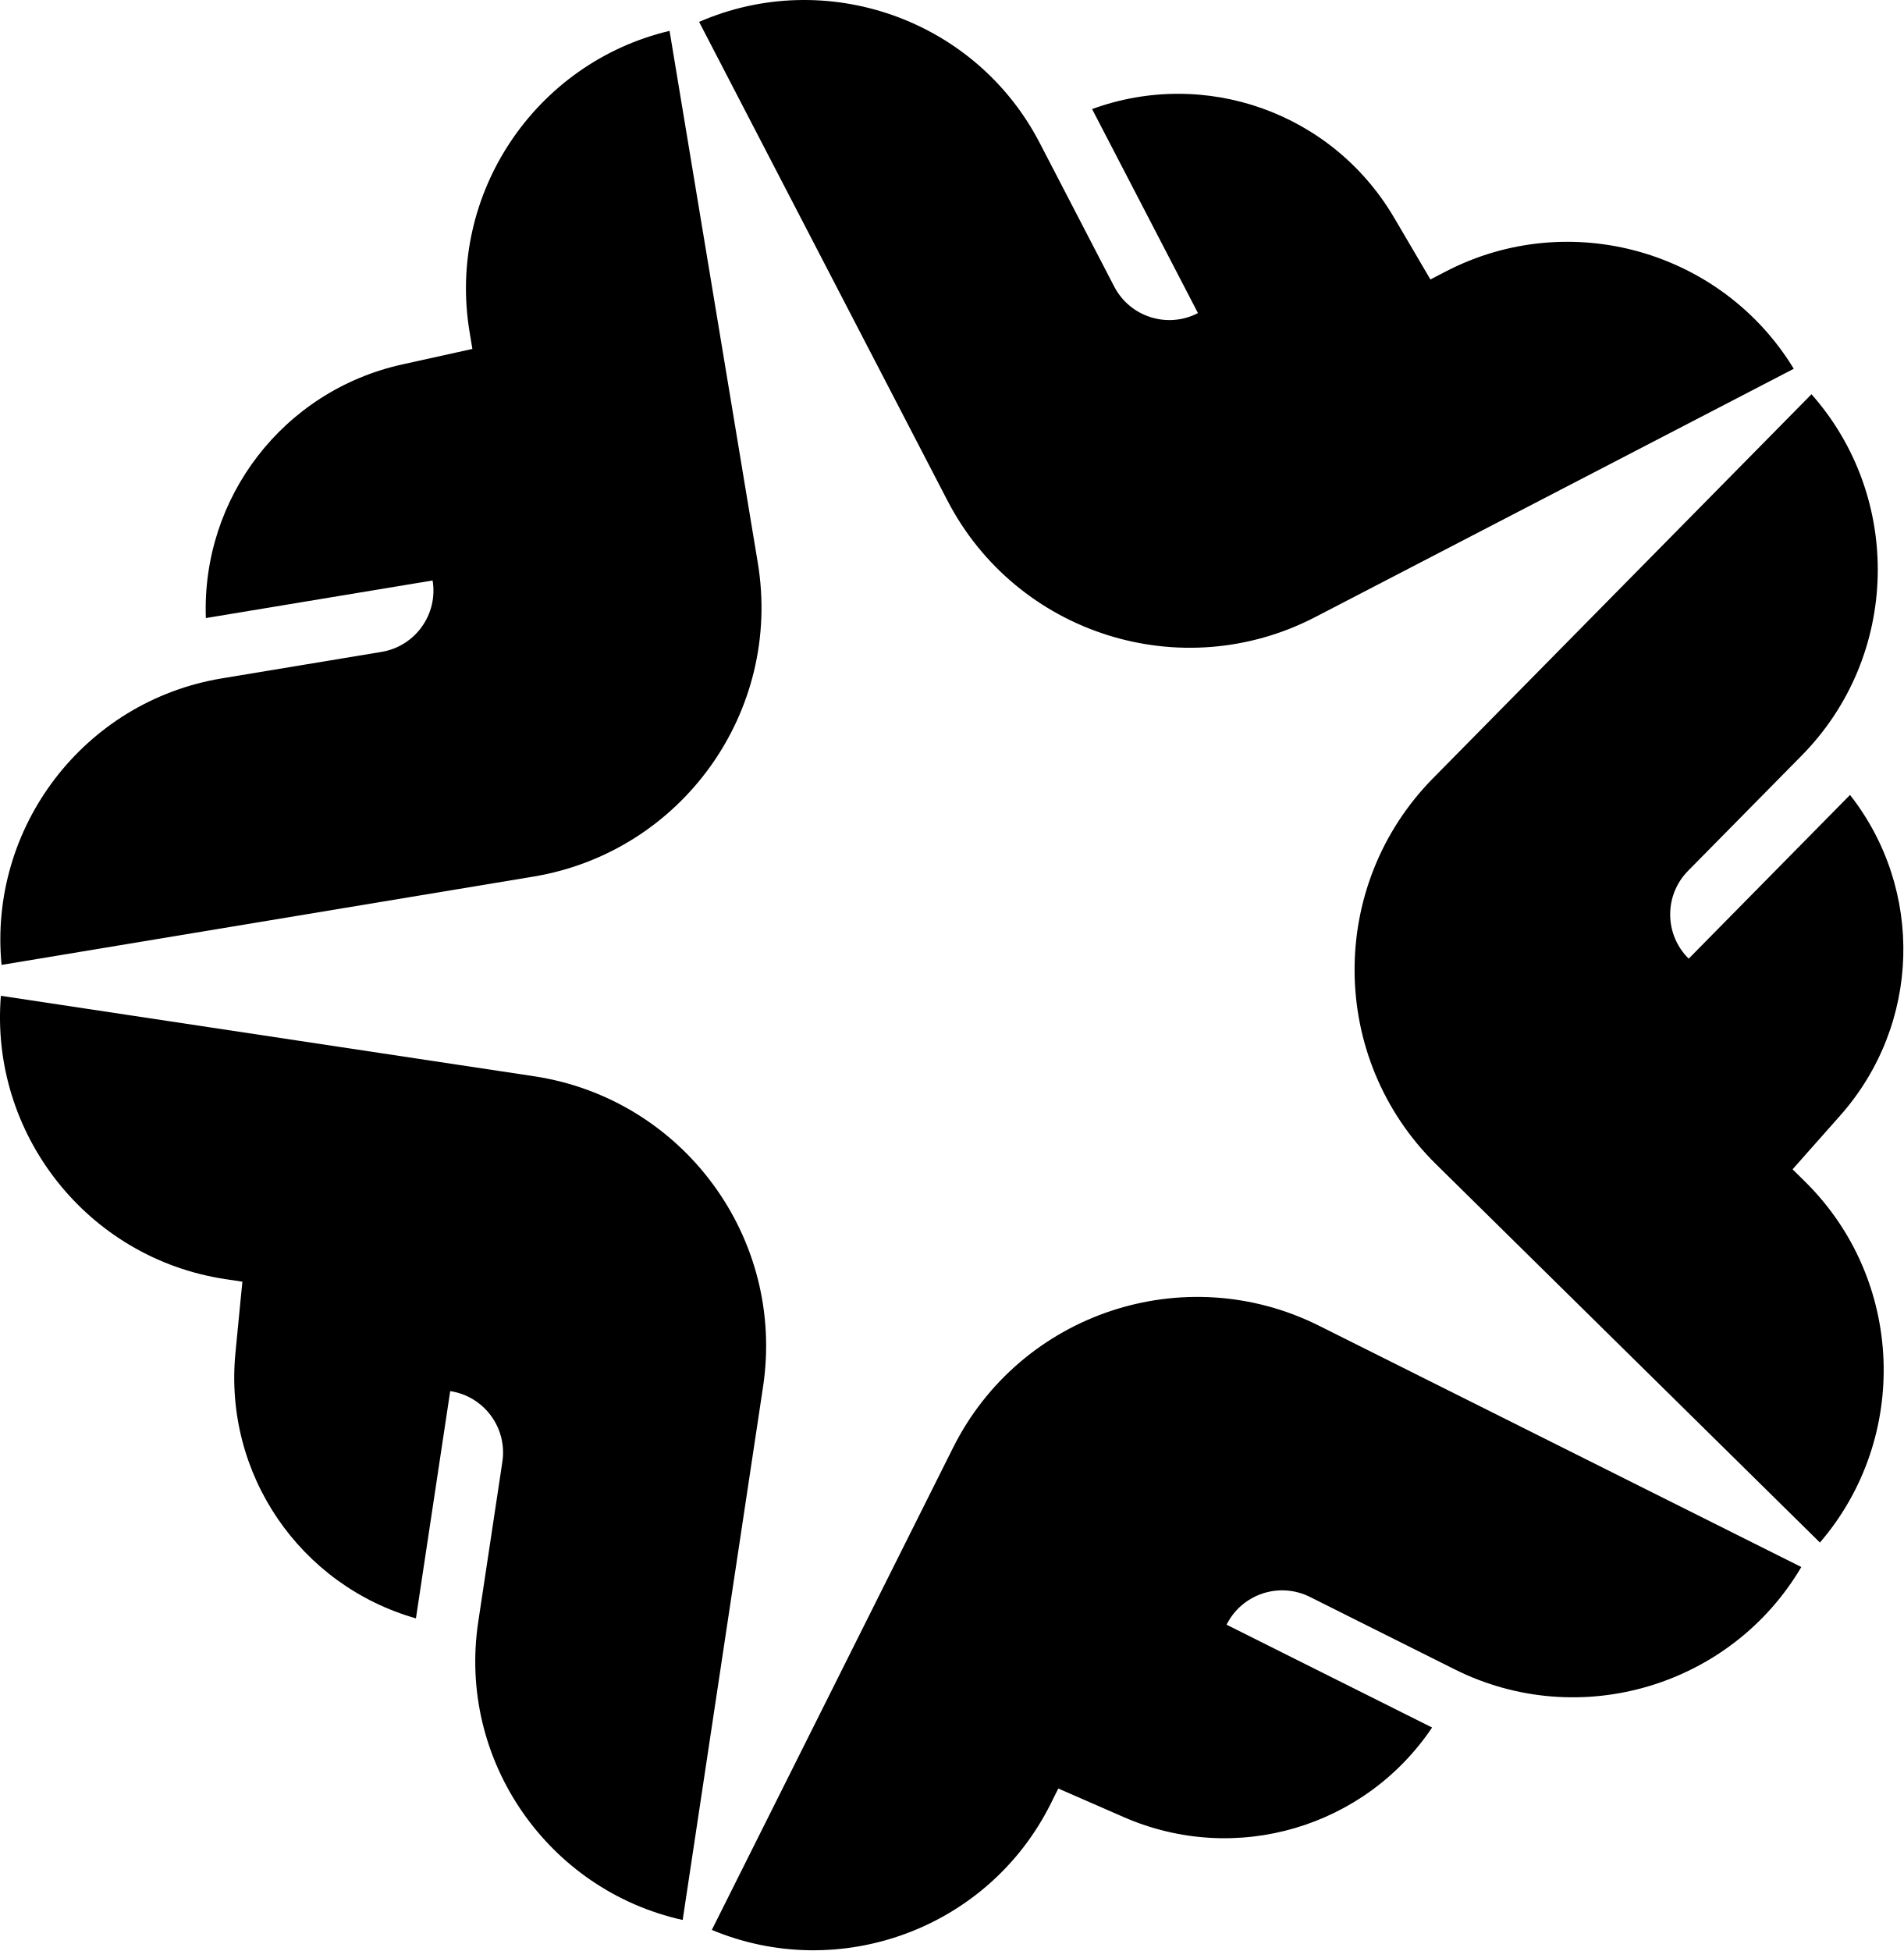
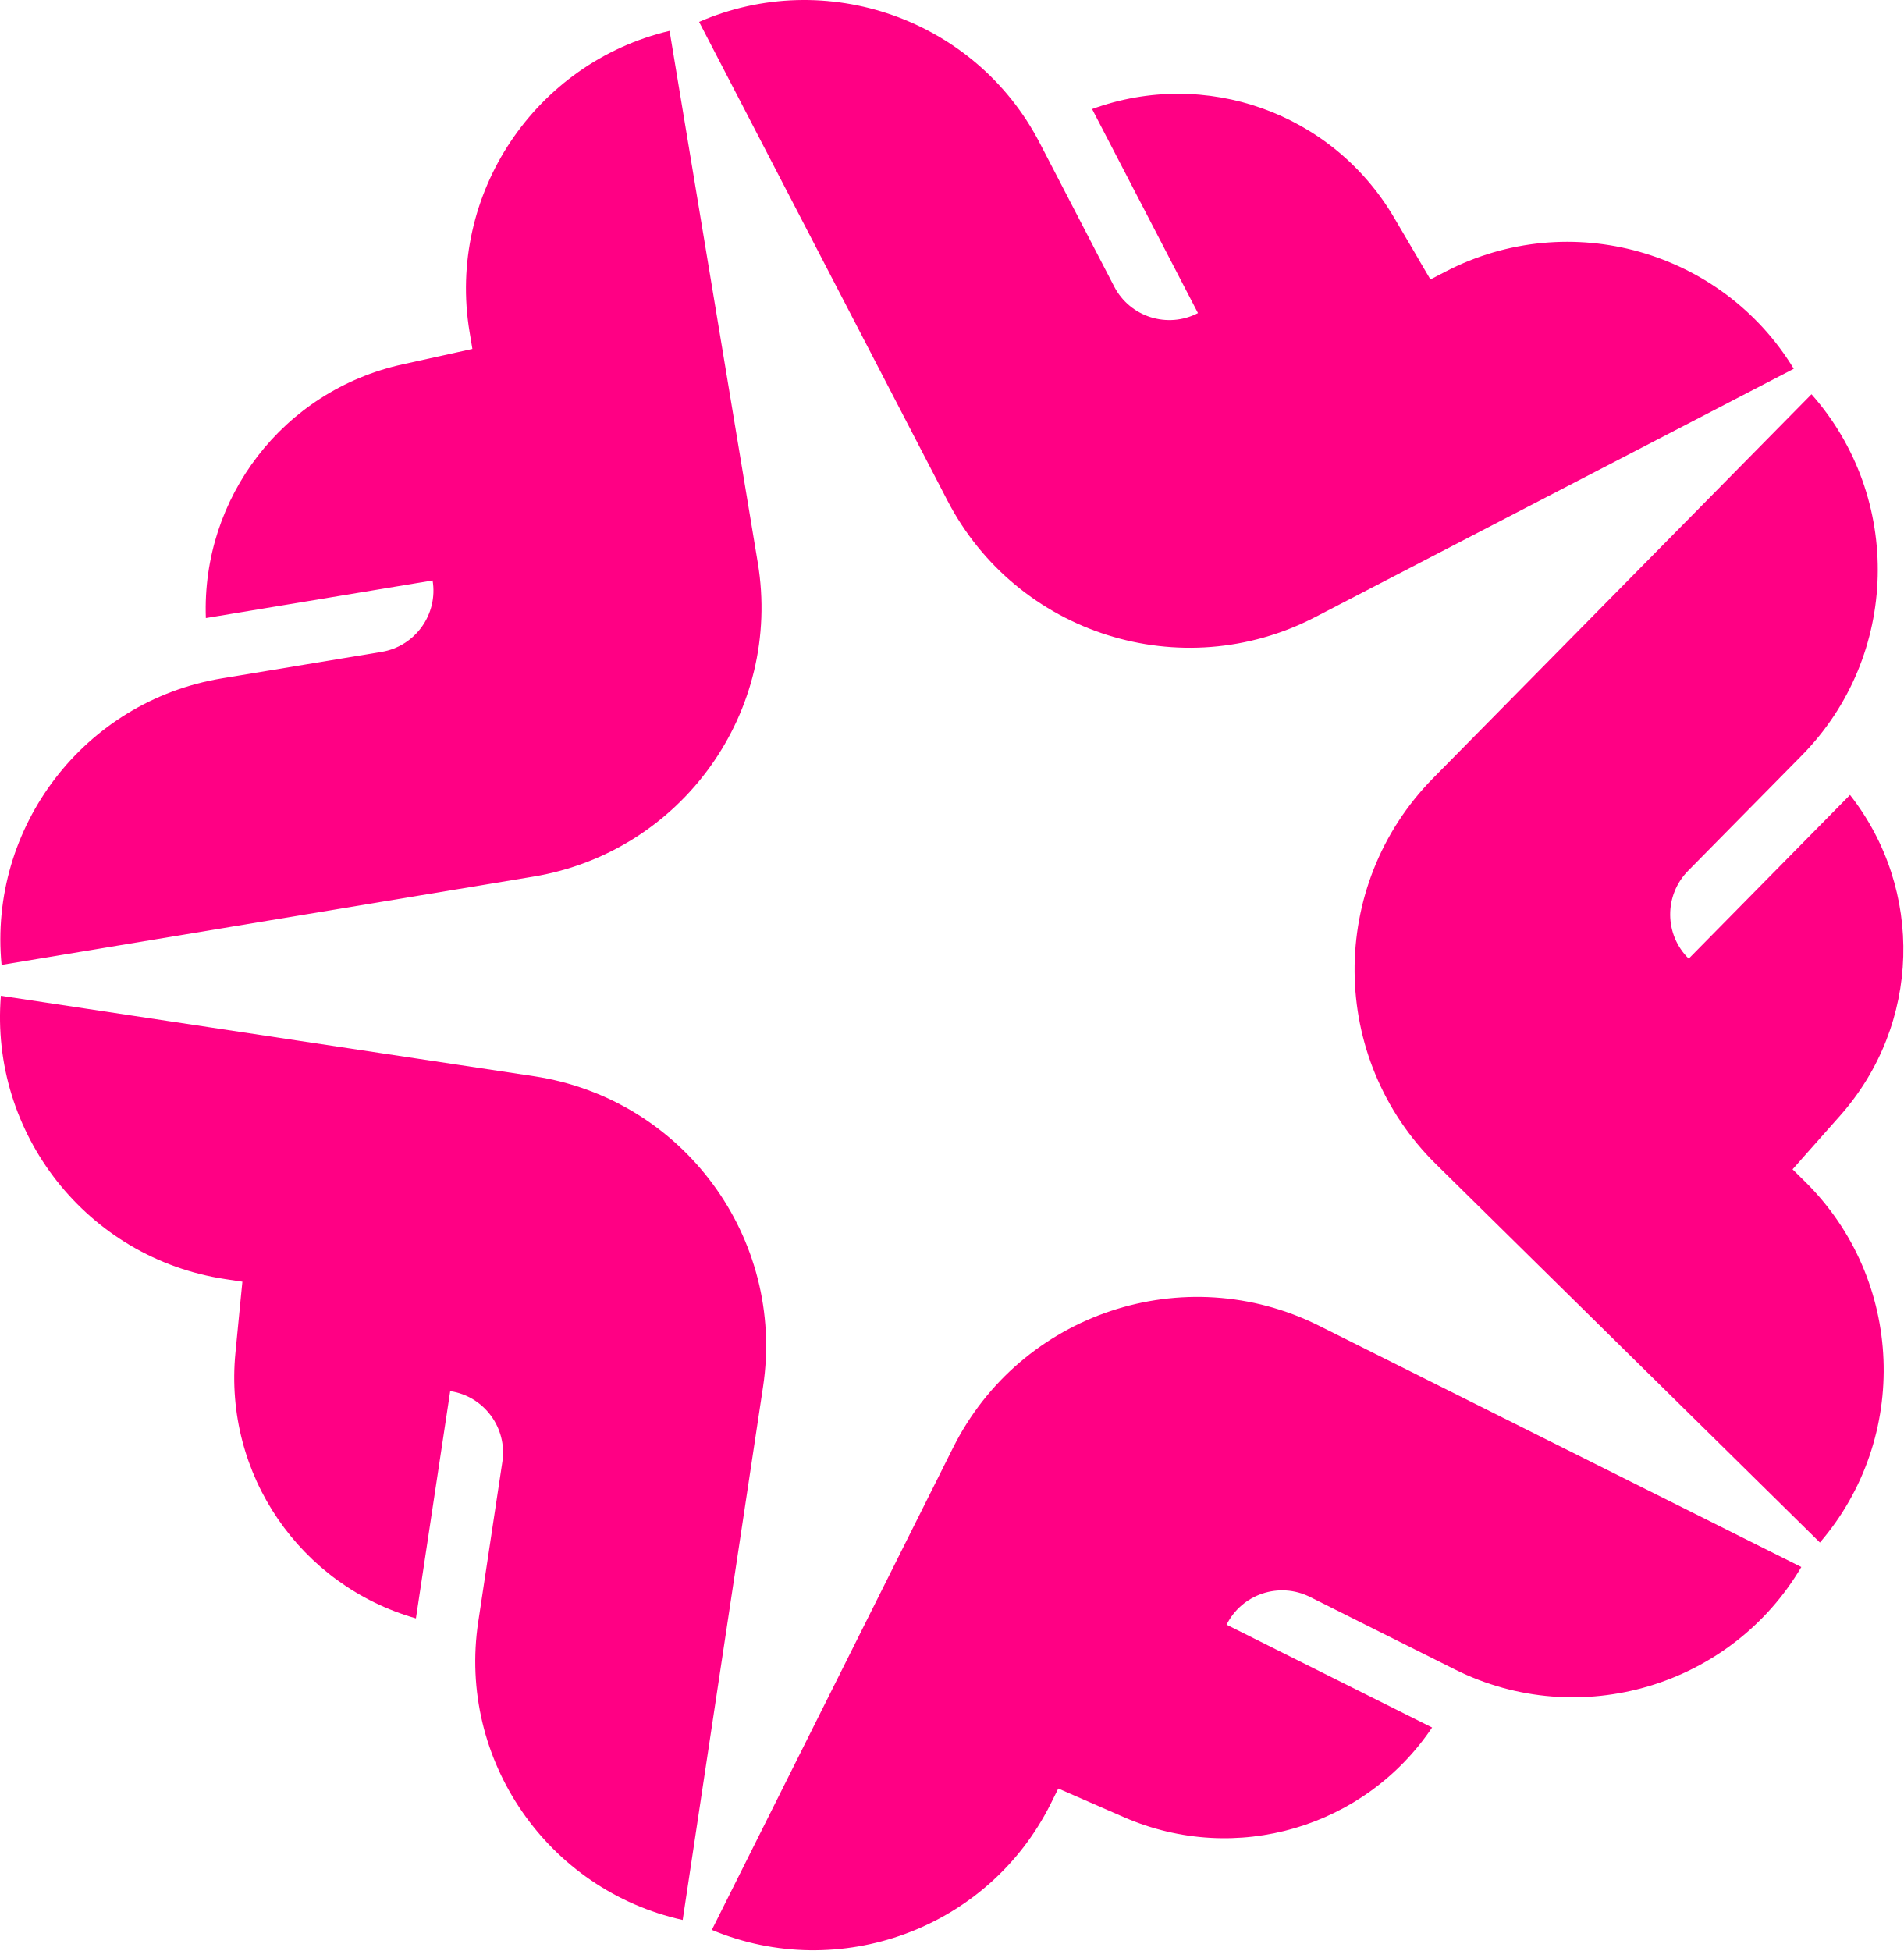
<svg xmlns="http://www.w3.org/2000/svg" fill="none" viewBox="0 0 78.1 80.03">
-   <path d="M73.897 64.279C71.027 69.153 64.81 71.044 59.677 68.477L53.738 65.506C52.478 64.876 50.948 65.386 50.318 66.645L58.75 70.863C55.997 74.959 50.703 76.544 46.108 74.541L44.063 73.648L43.415 73.365L43.099 73.999C40.531 79.132 34.42 81.345 29.202 79.165L39.097 59.387C41.864 53.858 48.588 51.619 54.117 54.384L73.897 64.279Z" fill="currentColor" />
-   <path d="M28.006 78.757C22.484 77.534 18.763 72.206 19.619 66.531L20.609 59.963C20.819 58.572 19.861 57.273 18.469 57.064L17.063 66.386C12.318 65.033 9.173 60.489 9.658 55.501L9.874 53.28L9.944 52.575L9.243 52.469C3.568 51.613 -0.426 46.486 0.036 40.848L21.905 44.147C28.018 45.07 32.226 50.773 31.303 56.886L28.006 78.757Z" fill="currentColor" />
-   <path d="M0.064 39.58C-0.48 33.95 3.438 28.766 9.099 27.827L15.65 26.741C17.038 26.511 17.977 25.198 17.747 23.811L8.445 25.353C8.265 20.422 11.615 16.027 16.51 14.947L18.688 14.466L19.379 14.313L19.263 13.614C18.323 7.953 21.965 2.57 27.468 1.266L31.087 23.083C32.1 29.182 27.976 34.947 21.877 35.959L0.064 39.58Z" fill="currentColor" />
-   <path d="M28.68 0.898C33.866 -1.36 40.008 0.766 42.651 5.86L45.709 11.755C46.357 13.004 47.896 13.491 49.145 12.843L44.802 4.474C49.438 2.779 54.653 4.609 57.192 8.929L58.322 10.852L58.681 11.463L59.309 11.137C64.403 8.495 70.649 10.294 73.587 15.127L53.956 25.312C48.468 28.158 41.711 26.019 38.865 20.529L28.68 0.898Z" fill="currentColor" />
-   <path d="M74.314 16.172C78.064 20.406 77.941 26.904 73.913 30.992L69.251 35.721C68.262 36.724 68.274 38.338 69.277 39.324L75.895 32.608C78.94 36.492 78.811 42.016 75.486 45.767L74.006 47.436L73.538 47.966L74.043 48.463C78.131 52.492 78.349 58.986 74.66 63.275L58.907 47.752C54.504 43.412 54.451 36.325 58.791 31.921L74.314 16.172Z" fill="currentColor" />
+   <path d="M73.897 64.279C71.027 69.153 64.81 71.044 59.677 68.477L53.738 65.506C52.478 64.876 50.948 65.386 50.318 66.645L58.75 70.863C55.997 74.959 50.703 76.544 46.108 74.541L44.063 73.648L43.415 73.365L43.099 73.999C40.531 79.132 34.42 81.345 29.202 79.165L39.097 59.387C41.864 53.858 48.588 51.619 54.117 54.384L73.897 64.279Z" fill="#FF0084" />
+   <path d="M28.006 78.757C22.484 77.534 18.763 72.206 19.619 66.531L20.609 59.963C20.819 58.572 19.861 57.273 18.469 57.064L17.063 66.386C12.318 65.033 9.173 60.489 9.658 55.501L9.874 53.28L9.944 52.575L9.243 52.469C3.568 51.613 -0.426 46.486 0.036 40.848L21.905 44.147C28.018 45.07 32.226 50.773 31.303 56.886L28.006 78.757Z" fill="#FF0084" />
+   <path d="M0.064 39.58C-0.48 33.95 3.438 28.766 9.099 27.827L15.65 26.741C17.038 26.511 17.977 25.198 17.747 23.811L8.445 25.353C8.265 20.422 11.615 16.027 16.51 14.947L18.688 14.466L19.379 14.313L19.263 13.614C18.323 7.953 21.965 2.57 27.468 1.266L31.087 23.083C32.1 29.182 27.976 34.947 21.877 35.959L0.064 39.58Z" fill="#FF0084" />
+   <path d="M28.68 0.898C33.866 -1.36 40.008 0.766 42.651 5.86L45.709 11.755C46.357 13.004 47.896 13.491 49.145 12.843L44.802 4.474C49.438 2.779 54.653 4.609 57.192 8.929L58.322 10.852L58.681 11.463L59.309 11.137C64.403 8.495 70.649 10.294 73.587 15.127L53.956 25.312C48.468 28.158 41.711 26.019 38.865 20.529L28.68 0.898Z" fill="#FF0084" />
+   <path d="M74.314 16.172C78.064 20.406 77.941 26.904 73.913 30.992L69.251 35.721C68.262 36.724 68.274 38.338 69.277 39.324L75.895 32.608C78.94 36.492 78.811 42.016 75.486 45.767L74.006 47.436L73.538 47.966L74.043 48.463C78.131 52.492 78.349 58.986 74.66 63.275L58.907 47.752C54.504 43.412 54.451 36.325 58.791 31.921L74.314 16.172Z" fill="#FF0084" />
</svg>
